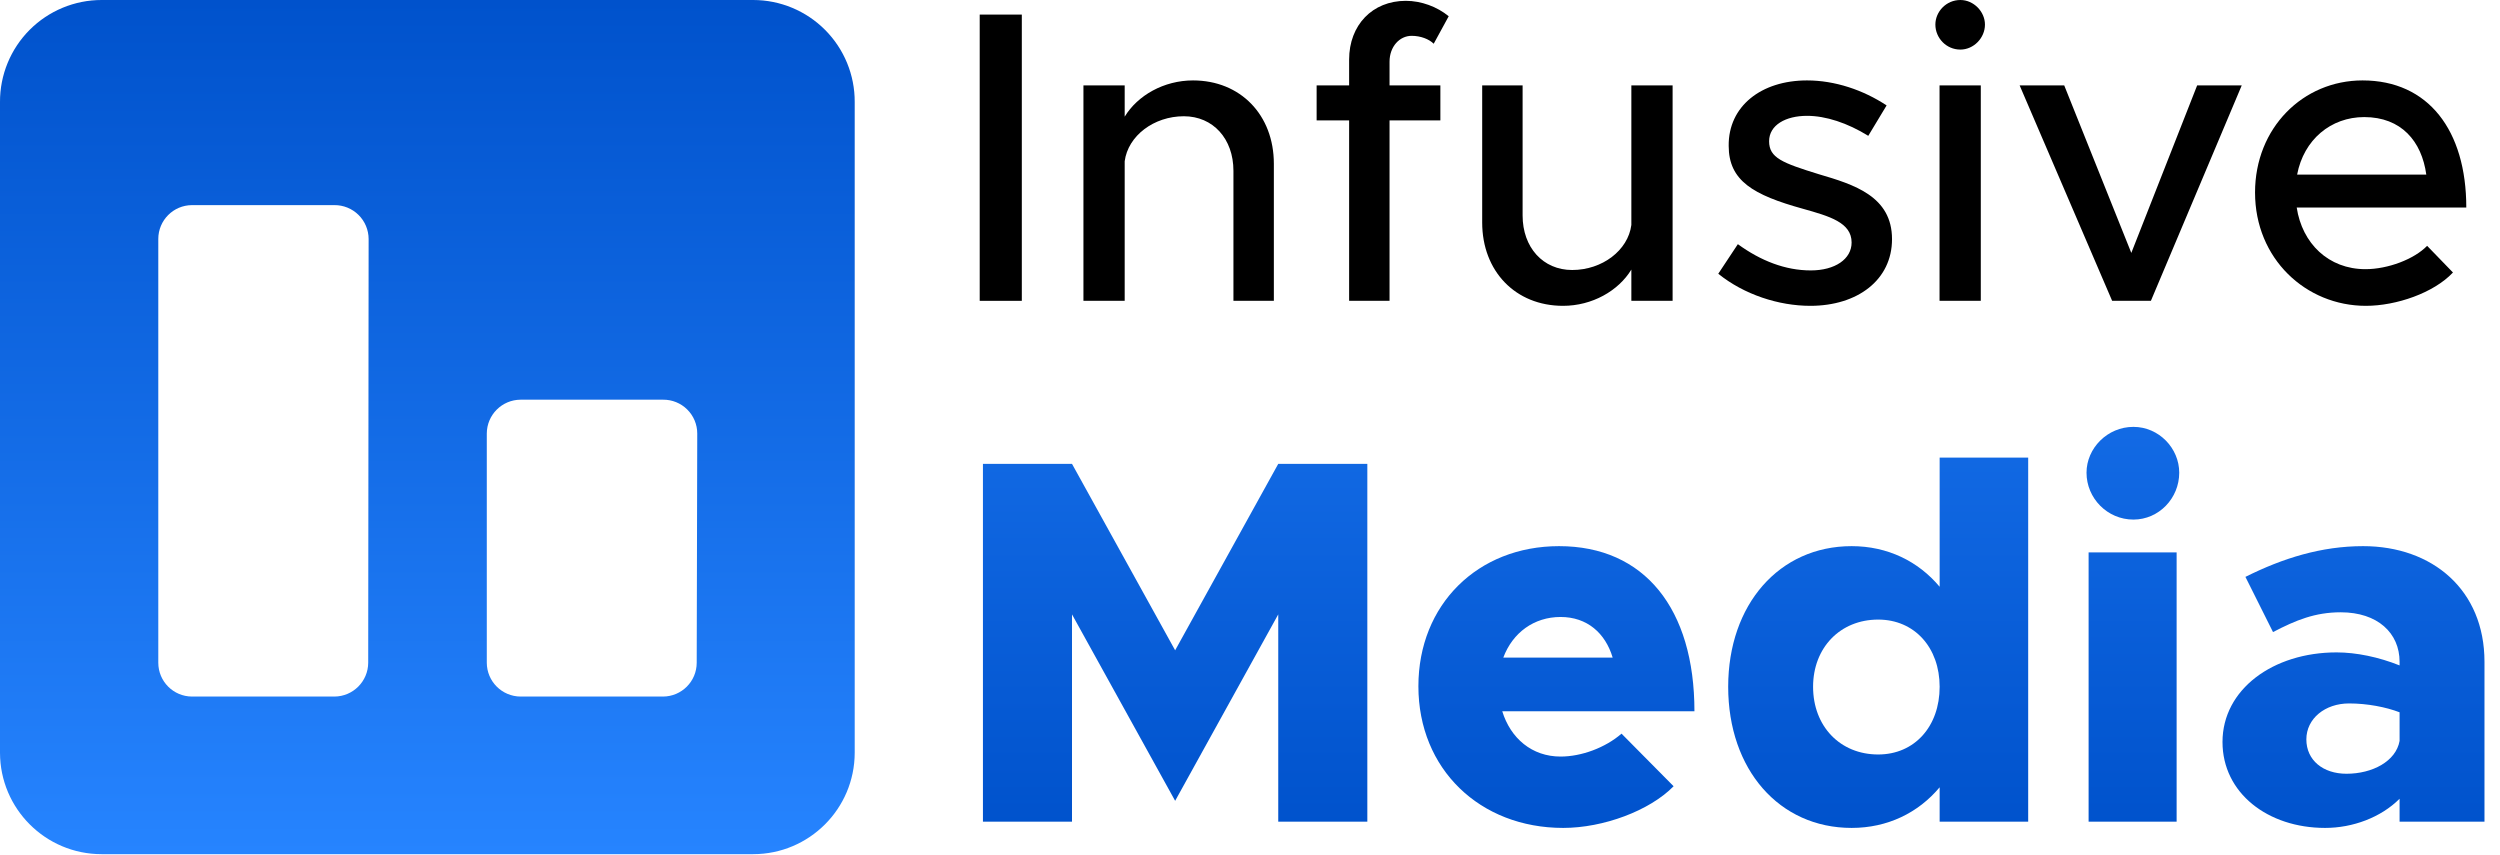
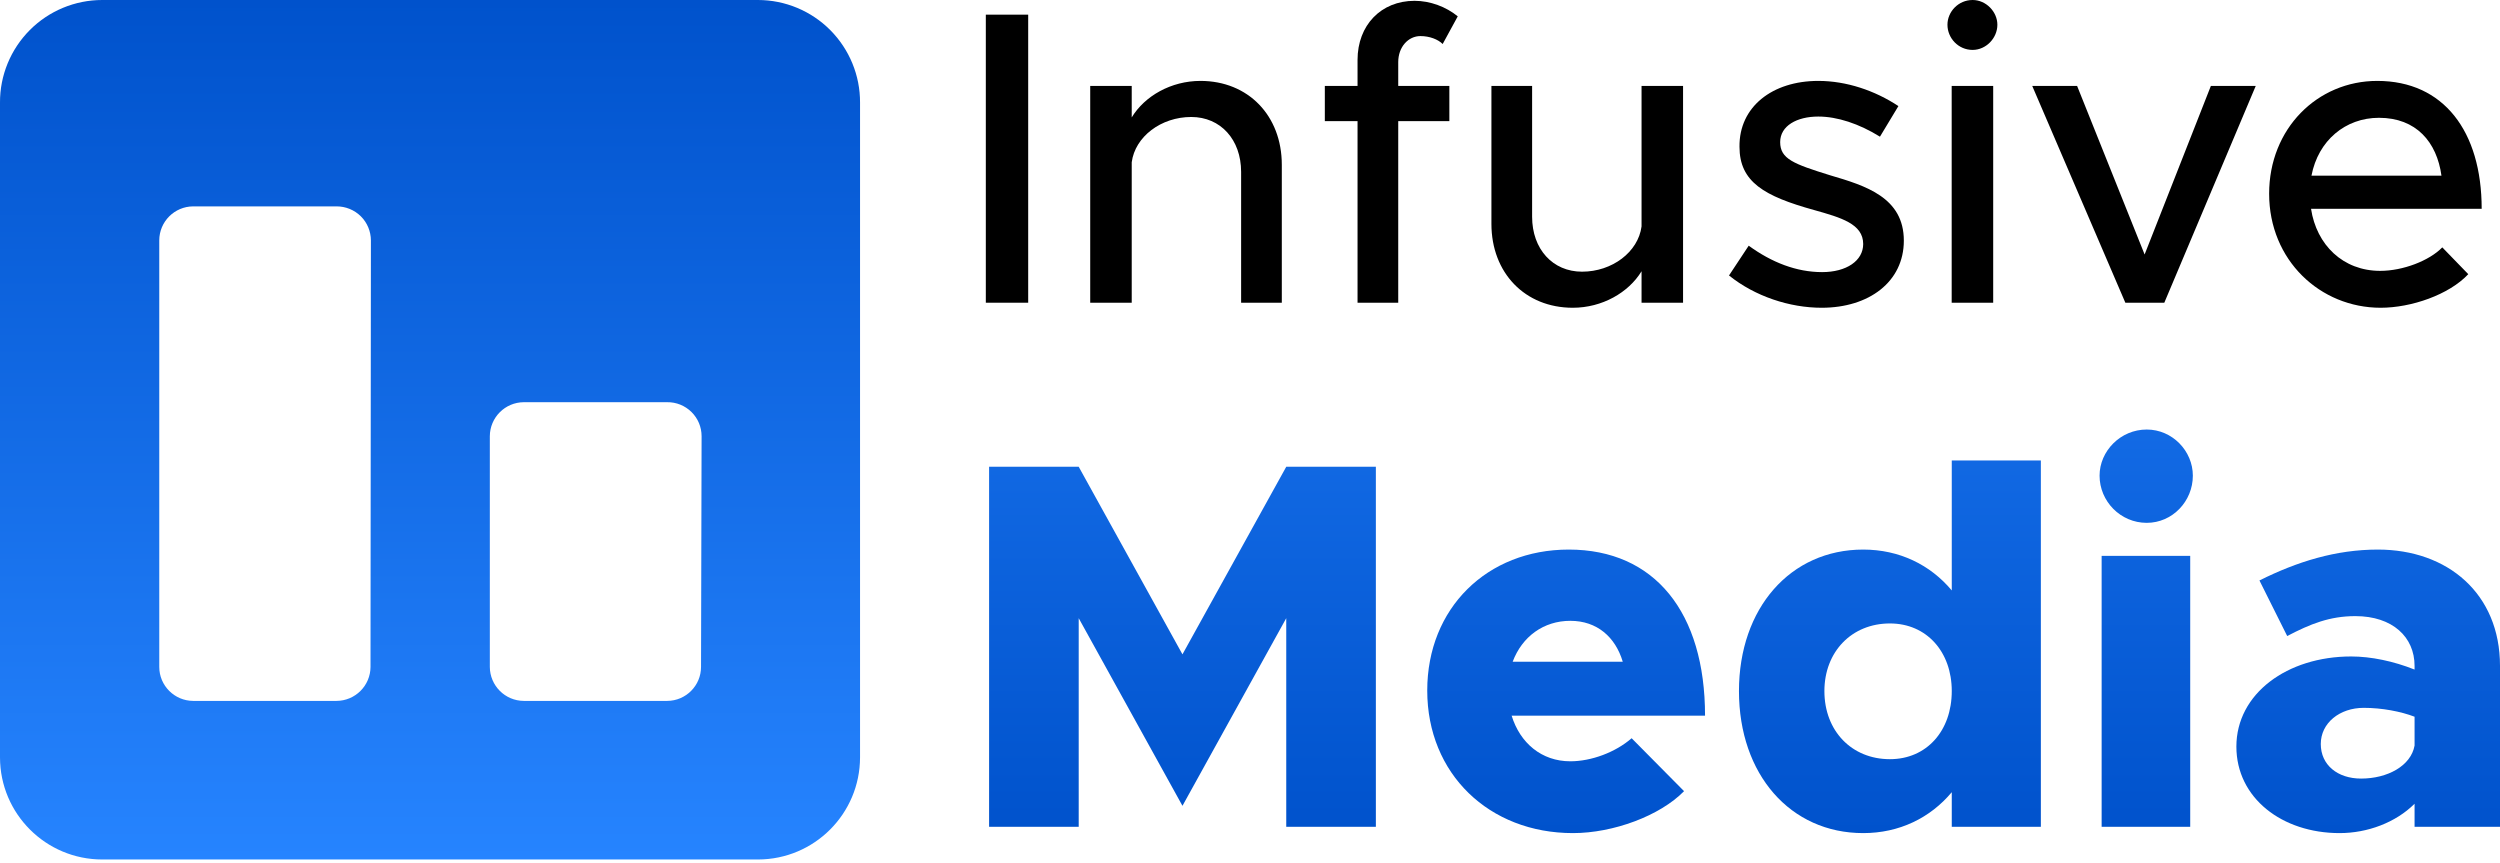
- <svg xmlns="http://www.w3.org/2000/svg" width="120" height="41" viewBox="0 0 120 41" fill="none">
-   <path fill-rule="evenodd" clip-rule="evenodd" d="M36.156 41H4.877C2.186 41 0.004 38.821 3.93108e-05 36.13V4.897C-0.005 3.6 0.506 2.354 1.421 1.435C2.337 0.517 3.58 0 4.877 0H36.156C37.452 0.002 38.694 0.519 39.607 1.438C40.521 2.356 41.032 3.601 41.026 4.897V36.13C41.023 38.818 38.844 40.996 36.156 41ZM17.694 11.469C17.692 11.036 17.518 10.621 17.209 10.316C16.901 10.012 16.484 9.842 16.05 9.846H9.215C8.321 9.849 7.598 10.575 7.598 11.469V31.811C7.598 32.706 8.321 33.431 9.215 33.435H16.05C16.945 33.431 17.67 32.707 17.674 31.811L17.694 11.469ZM33.468 20.809C33.468 20.375 33.294 19.959 32.985 19.654C32.677 19.349 32.259 19.18 31.825 19.185H24.989C24.094 19.189 23.369 19.914 23.366 20.809V31.811C23.369 32.707 24.094 33.431 24.989 33.435H31.825C32.719 33.431 33.442 32.706 33.442 31.811L33.468 20.809Z" fill="url(#paint0_linear_2_674)" />
-   <path d="M47.026 14.44V0.7H49.047V14.44H47.026Z" fill="black" />
-   <path d="M57.265 3.86C59.545 3.86 61.145 5.52 61.145 7.86V14.44H59.205V8.2C59.205 6.66 58.225 5.58 56.825 5.58C55.385 5.58 54.145 6.52 53.985 7.74V14.44H52.005V4.1H53.985V5.6C54.605 4.58 55.865 3.86 57.265 3.86Z" fill="black" />
-   <path d="M66.698 2.96V4.1H69.138V5.78H66.698V14.44H64.758V5.78H63.198V4.1H64.758V2.86C64.758 1.2 65.878 0.04 67.478 0.04C68.218 0.04 68.978 0.32 69.538 0.78L68.818 2.1C68.598 1.88 68.198 1.72 67.758 1.72C67.178 1.72 66.698 2.24 66.698 2.96Z" fill="black" />
-   <path d="M78.305 4.1H80.285V14.44H78.305V12.94C77.685 13.96 76.425 14.68 75.025 14.68C72.745 14.68 71.145 13.02 71.145 10.68V4.1H73.085V10.34C73.085 11.88 74.065 12.96 75.465 12.96C76.905 12.96 78.145 12.02 78.305 10.8V4.1Z" fill="black" />
-   <path d="M86.897 14.68C85.377 14.68 83.717 14.14 82.477 13.14L83.417 11.72C84.517 12.52 85.697 12.98 86.917 12.98C88.077 12.98 88.877 12.44 88.877 11.64C88.877 10.68 87.817 10.38 86.537 10.02C84.157 9.36 82.977 8.68 82.977 7C82.957 5.1 84.537 3.86 86.737 3.86C88.077 3.86 89.437 4.32 90.557 5.06L89.677 6.52C88.677 5.9 87.637 5.56 86.737 5.56C85.717 5.56 84.917 6 84.917 6.78C84.917 7.58 85.557 7.82 87.297 8.36C88.997 8.86 90.817 9.42 90.817 11.48C90.817 13.44 89.157 14.68 86.897 14.68Z" fill="black" />
-   <path d="M94.098 2.38C93.418 2.38 92.898 1.82 92.898 1.18C92.898 0.56 93.418 0 94.098 0C94.738 0 95.278 0.56 95.278 1.18C95.278 1.82 94.738 2.38 94.098 2.38ZM93.098 14.44V4.1H95.078V14.44H93.098Z" fill="black" />
-   <path d="M101.383 14.44L96.943 4.1H99.083L102.303 12.14L105.463 4.1H107.603L103.243 14.44H101.383Z" fill="black" />
-   <path d="M113.542 12.92C114.622 12.92 115.882 12.44 116.502 11.8L117.742 13.08C116.822 14.06 115.022 14.68 113.562 14.68C110.682 14.68 108.242 12.42 108.242 9.24C108.242 6.14 110.542 3.86 113.402 3.86C116.562 3.86 118.382 6.26 118.382 9.96H110.242C110.502 11.68 111.762 12.92 113.542 12.92ZM113.482 5.62C111.882 5.62 110.582 6.7 110.262 8.38H116.462C116.242 6.78 115.262 5.62 113.482 5.62Z" fill="black" />
-   <path d="M47.181 39.44V22.265H51.456L56.407 31.215L61.356 22.265H65.632V39.44H61.356V29.49L56.407 38.44L51.456 29.49V39.44H47.181Z" fill="url(#paint1_linear_2_674)" />
-   <path d="M74.908 36.315C75.908 36.315 77.058 35.89 77.833 35.215L80.333 37.74C79.183 38.915 76.958 39.74 75.033 39.74C71.033 39.74 68.083 36.915 68.083 32.94C68.083 29.015 70.933 26.215 74.833 26.215C78.933 26.215 81.333 29.215 81.333 34.14H72.108C72.508 35.44 73.533 36.315 74.908 36.315ZM74.908 29.615C73.633 29.615 72.608 30.365 72.158 31.565H77.408C77.058 30.39 76.183 29.615 74.908 29.615Z" fill="url(#paint2_linear_2_674)" />
-   <path d="M93.103 21.965H97.353V39.44H93.103V37.79C92.078 39.015 90.603 39.74 88.878 39.74C85.403 39.74 82.953 36.94 82.953 32.965C82.953 29.015 85.403 26.215 88.878 26.215C90.603 26.215 92.078 26.94 93.103 28.165V21.965ZM90.153 36.215C91.903 36.215 93.103 34.865 93.103 32.965C93.103 31.09 91.903 29.74 90.153 29.74C88.328 29.74 87.028 31.09 87.028 32.965C87.028 34.865 88.328 36.215 90.153 36.215Z" fill="url(#paint3_linear_2_674)" />
-   <path d="M102.403 24.94C101.153 24.94 100.153 23.915 100.153 22.69C100.153 21.515 101.153 20.49 102.403 20.49C103.628 20.49 104.603 21.515 104.603 22.69C104.603 23.915 103.628 24.94 102.403 24.94ZM100.253 39.44V26.515H104.478V39.44H100.253Z" fill="url(#paint4_linear_2_674)" />
-   <path d="M113.43 26.215C116.755 26.215 119.255 28.315 119.255 31.765V39.44H115.18V38.34C114.28 39.24 112.93 39.74 111.605 39.74C108.855 39.74 106.68 38.065 106.68 35.615C106.68 33.09 109.105 31.315 112.155 31.315C113.105 31.315 114.18 31.54 115.18 31.94V31.765C115.18 30.39 114.13 29.39 112.355 29.39C111.13 29.39 110.205 29.765 109.105 30.34L107.78 27.69C109.58 26.79 111.43 26.215 113.43 26.215ZM112.63 37.14C113.88 37.14 115.005 36.54 115.18 35.565V34.19C114.53 33.94 113.63 33.765 112.755 33.765C111.605 33.765 110.705 34.49 110.705 35.49C110.705 36.49 111.505 37.14 112.63 37.14Z" fill="url(#paint5_linear_2_674)" />
+ <svg xmlns="http://www.w3.org/2000/svg" width="58" height="20" viewBox="0 0 58 20" fill="none">
+   <path fill-rule="evenodd" clip-rule="evenodd" d="M17.585 19.94H2.372C1.063 19.94 0.002 18.88 1.91189e-05 17.572V2.381C-0.003 1.751 0.246 1.145 0.691 0.698C1.136 0.251 1.741 -1.33514e-05 2.372 -1.33514e-05H17.585C18.215 0.001 18.819 0.252 19.263 0.699C19.707 1.146 19.956 1.751 19.953 2.381V17.572C19.951 18.879 18.892 19.939 17.585 19.94ZM8.605 5.578C8.604 5.367 8.52 5.165 8.37 5.017C8.22 4.869 8.017 4.787 7.806 4.788H4.482C4.047 4.79 3.695 5.143 3.695 5.578V15.472C3.695 15.906 4.047 16.259 4.482 16.261H7.806C8.242 16.259 8.594 15.907 8.596 15.472L8.605 5.578ZM16.277 10.12C16.277 9.909 16.193 9.707 16.043 9.559C15.892 9.41 15.689 9.328 15.478 9.331H12.153C11.718 9.333 11.366 9.685 11.364 10.12V15.472C11.366 15.907 11.718 16.259 12.153 16.261H15.478C15.913 16.259 16.264 15.906 16.264 15.472L16.277 10.12Z" fill="url(#paint0_linear_216_77)" />
+   <path d="M22.871 7.023V0.34H23.854V7.023H22.871Z" fill="black" />
+   <path d="M27.851 1.877C28.96 1.877 29.738 2.685 29.738 3.823V7.023H28.794V3.988C28.794 3.239 28.318 2.714 27.637 2.714C26.937 2.714 26.334 3.171 26.256 3.764V7.023H25.293V1.994H26.256V2.724C26.557 2.227 27.17 1.877 27.851 1.877Z" fill="black" />
+   <path d="M32.439 1.44V1.994H33.625V2.811H32.439V7.023H31.495V2.811H30.736V1.994H31.495V1.391C31.495 0.584 32.04 0.019 32.818 0.019C33.178 0.019 33.547 0.156 33.82 0.379L33.47 1.021C33.363 0.914 33.168 0.837 32.954 0.837C32.672 0.837 32.439 1.089 32.439 1.44Z" fill="black" />
+   <path d="M38.084 1.994H39.047V7.023H38.084V6.293C37.782 6.789 37.169 7.14 36.489 7.14C35.38 7.14 34.601 6.332 34.601 5.194V1.994H35.545V5.029C35.545 5.778 36.022 6.303 36.703 6.303C37.403 6.303 38.006 5.846 38.084 5.253V1.994Z" fill="black" />
+   <path d="M42.263 7.14C41.523 7.14 40.716 6.877 40.113 6.391L40.57 5.7C41.105 6.089 41.679 6.313 42.273 6.313C42.837 6.313 43.226 6.05 43.226 5.661C43.226 5.194 42.71 5.048 42.088 4.873C40.93 4.552 40.356 4.222 40.356 3.404C40.346 2.48 41.115 1.877 42.185 1.877C42.837 1.877 43.498 2.101 44.043 2.461L43.615 3.171C43.129 2.869 42.623 2.704 42.185 2.704C41.689 2.704 41.3 2.918 41.3 3.297C41.3 3.687 41.611 3.803 42.457 4.066C43.284 4.309 44.169 4.581 44.169 5.583C44.169 6.537 43.362 7.14 42.263 7.14Z" fill="black" />
+   <path d="M45.765 1.158C45.434 1.158 45.181 0.885 45.181 0.574C45.181 0.272 45.434 0 45.765 0C46.076 0 46.339 0.272 46.339 0.574C46.339 0.885 46.076 1.158 45.765 1.158ZM45.279 7.023V1.994H46.242V7.023H45.279Z" fill="black" />
+   <path d="M49.308 7.023L47.148 1.994H48.189L49.755 5.904L51.292 1.994H52.333L50.212 7.023H49.308Z" fill="black" />
+   <path d="M55.221 6.284C55.747 6.284 56.359 6.05 56.661 5.739L57.264 6.361C56.817 6.838 55.941 7.14 55.231 7.14C53.83 7.14 52.644 6.04 52.644 4.494C52.644 2.986 53.762 1.877 55.153 1.877C56.69 1.877 57.575 3.045 57.575 4.844H53.616C53.743 5.681 54.356 6.284 55.221 6.284ZM55.192 2.733C54.414 2.733 53.782 3.259 53.626 4.076H56.642C56.535 3.297 56.058 2.733 55.192 2.733Z" fill="black" />
+   <path d="M22.947 19.182V10.829H25.026L27.433 15.181L29.841 10.829H31.92V19.182H29.841V14.342L27.433 18.695L25.026 14.342V19.182H22.947Z" fill="url(#paint1_linear_216_77)" />
+   <path d="M36.432 17.662C36.918 17.662 37.477 17.455 37.854 17.127L39.07 18.355C38.511 18.926 37.429 19.328 36.493 19.328C34.547 19.328 33.112 17.954 33.112 16.02C33.112 14.111 34.499 12.75 36.395 12.75C38.389 12.75 39.557 14.209 39.557 16.604H35.07C35.265 17.236 35.763 17.662 36.432 17.662ZM36.432 14.403C35.812 14.403 35.313 14.768 35.094 15.352H37.648C37.477 14.78 37.052 14.403 36.432 14.403Z" fill="url(#paint2_linear_216_77)" />
+   <path d="M45.281 10.683H47.348V19.182H45.281V18.379C44.782 18.975 44.065 19.328 43.226 19.328C41.536 19.328 40.344 17.966 40.344 16.033C40.344 14.111 41.536 12.75 43.226 12.75C44.065 12.75 44.782 13.102 45.281 13.698V10.683ZM43.846 17.613C44.697 17.613 45.281 16.957 45.281 16.033C45.281 15.121 44.697 14.464 43.846 14.464C42.959 14.464 42.326 15.121 42.326 16.033C42.326 16.957 42.959 17.613 43.846 17.613Z" fill="url(#paint3_linear_216_77)" />
+   <path d="M49.804 12.13C49.196 12.13 48.71 11.631 48.71 11.035C48.71 10.464 49.196 9.965 49.804 9.965C50.4 9.965 50.874 10.464 50.874 11.035C50.874 11.631 50.4 12.13 49.804 12.13ZM48.758 19.182V12.896H50.813V19.182H48.758Z" fill="url(#paint4_linear_216_77)" />
+   <path d="M55.167 12.75C56.784 12.75 58 13.771 58 15.449V19.182H56.018V18.647C55.58 19.084 54.924 19.328 54.279 19.328C52.942 19.328 51.884 18.513 51.884 17.321C51.884 16.093 53.063 15.23 54.547 15.23C55.009 15.23 55.532 15.34 56.018 15.534V15.449C56.018 14.78 55.508 14.294 54.644 14.294C54.048 14.294 53.599 14.476 53.063 14.756L52.419 13.467C53.294 13.029 54.194 12.75 55.167 12.75ZM54.778 18.063C55.386 18.063 55.933 17.771 56.018 17.297V16.628C55.702 16.507 55.264 16.422 54.839 16.422C54.279 16.422 53.842 16.774 53.842 17.261C53.842 17.747 54.231 18.063 54.778 18.063Z" fill="url(#paint5_linear_216_77)" />
  <defs>
-     <linearGradient id="paint0_linear_2_674" x1="20.533" y1="0" x2="20.533" y2="41" gradientUnits="userSpaceOnUse">
+     <linearGradient id="paint0_linear_216_77" x1="9.986" y1="-1.33514e-05" x2="9.986" y2="19.94" gradientUnits="userSpaceOnUse">
      <stop stop-color="#0052CC" />
      <stop offset="1" stop-color="#2684FF" />
    </linearGradient>
-     <linearGradient id="paint1_linear_2_674" x1="83.175" y1="39.74" x2="83.175" y2="0" gradientUnits="userSpaceOnUse">
+     <linearGradient id="paint1_linear_216_77" x1="40.453" y1="19.328" x2="40.453" y2="0" gradientUnits="userSpaceOnUse">
      <stop stop-color="#0052CC" />
      <stop offset="1" stop-color="#2684FF" />
    </linearGradient>
-     <linearGradient id="paint2_linear_2_674" x1="83.175" y1="39.74" x2="83.175" y2="0" gradientUnits="userSpaceOnUse">
+     <linearGradient id="paint2_linear_216_77" x1="40.453" y1="19.328" x2="40.453" y2="0" gradientUnits="userSpaceOnUse">
      <stop stop-color="#0052CC" />
      <stop offset="1" stop-color="#2684FF" />
    </linearGradient>
-     <linearGradient id="paint3_linear_2_674" x1="83.175" y1="39.74" x2="83.175" y2="0" gradientUnits="userSpaceOnUse">
+     <linearGradient id="paint3_linear_216_77" x1="40.453" y1="19.328" x2="40.453" y2="0" gradientUnits="userSpaceOnUse">
      <stop stop-color="#0052CC" />
      <stop offset="1" stop-color="#2684FF" />
    </linearGradient>
-     <linearGradient id="paint4_linear_2_674" x1="83.175" y1="39.74" x2="83.175" y2="0" gradientUnits="userSpaceOnUse">
+     <linearGradient id="paint4_linear_216_77" x1="40.453" y1="19.328" x2="40.453" y2="0" gradientUnits="userSpaceOnUse">
      <stop stop-color="#0052CC" />
      <stop offset="1" stop-color="#2684FF" />
    </linearGradient>
-     <linearGradient id="paint5_linear_2_674" x1="83.175" y1="39.74" x2="83.175" y2="0" gradientUnits="userSpaceOnUse">
+     <linearGradient id="paint5_linear_216_77" x1="40.453" y1="19.328" x2="40.453" y2="0" gradientUnits="userSpaceOnUse">
      <stop stop-color="#0052CC" />
      <stop offset="1" stop-color="#2684FF" />
    </linearGradient>
  </defs>
</svg>
